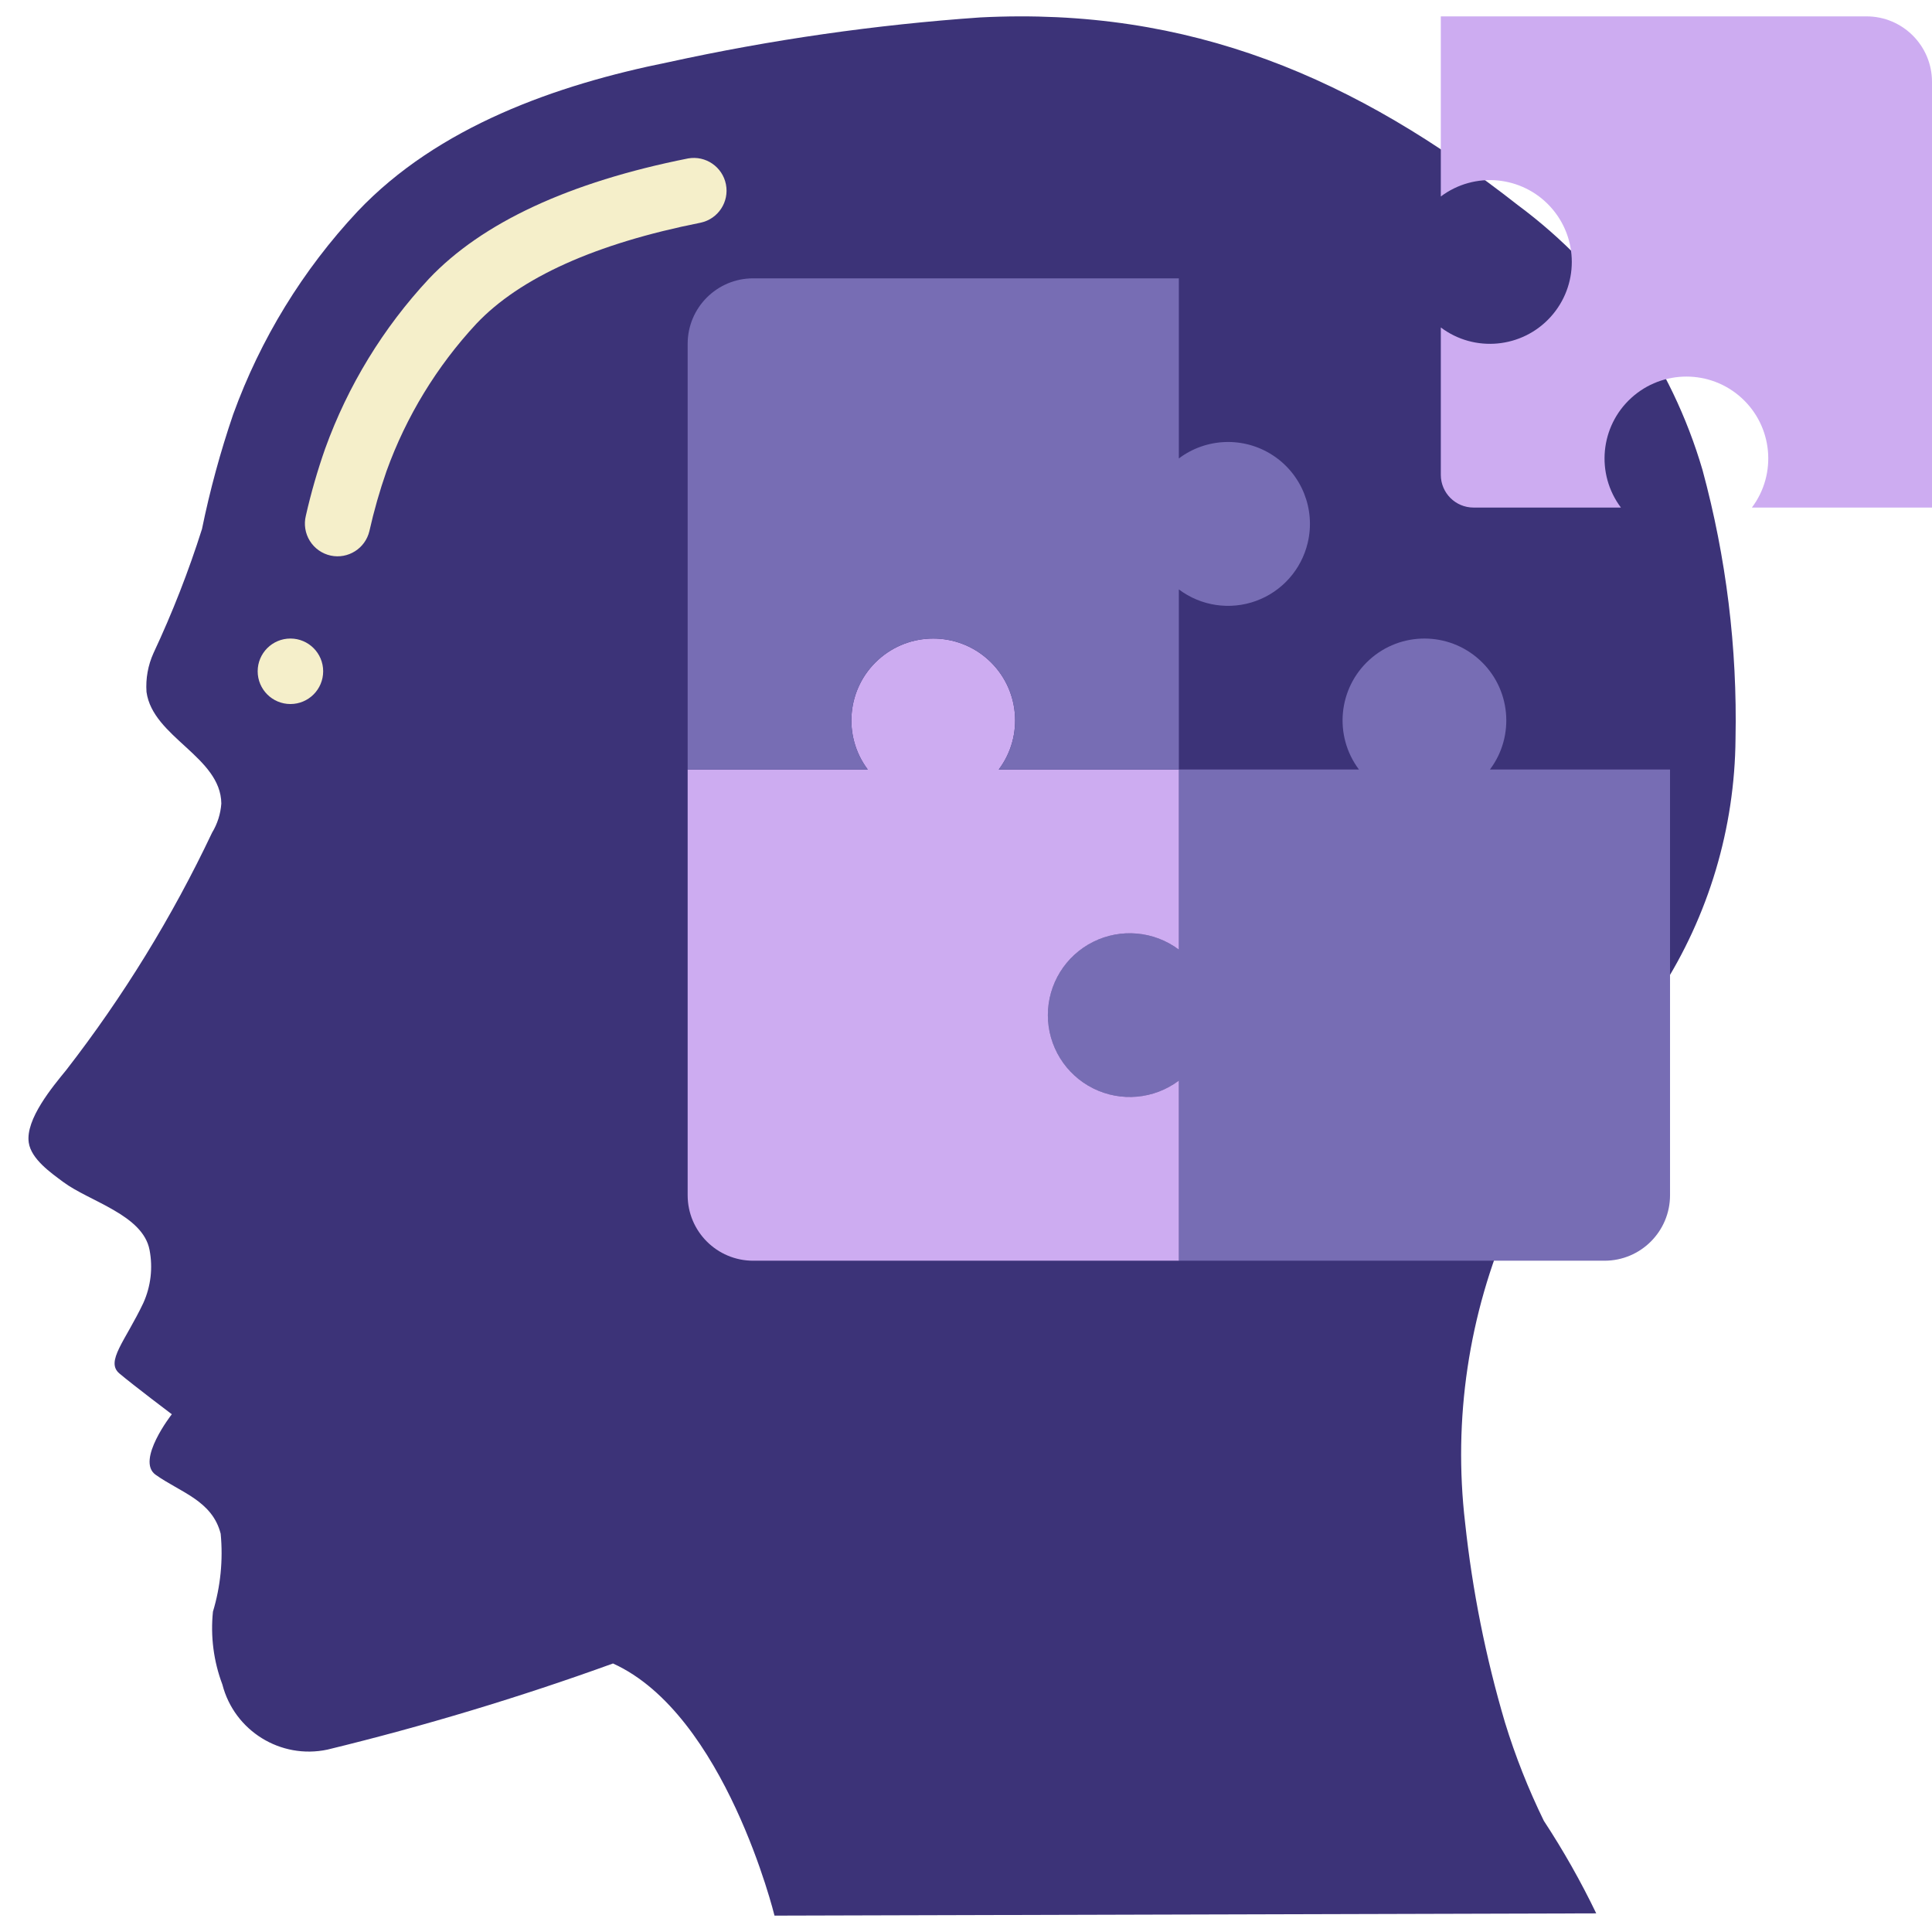
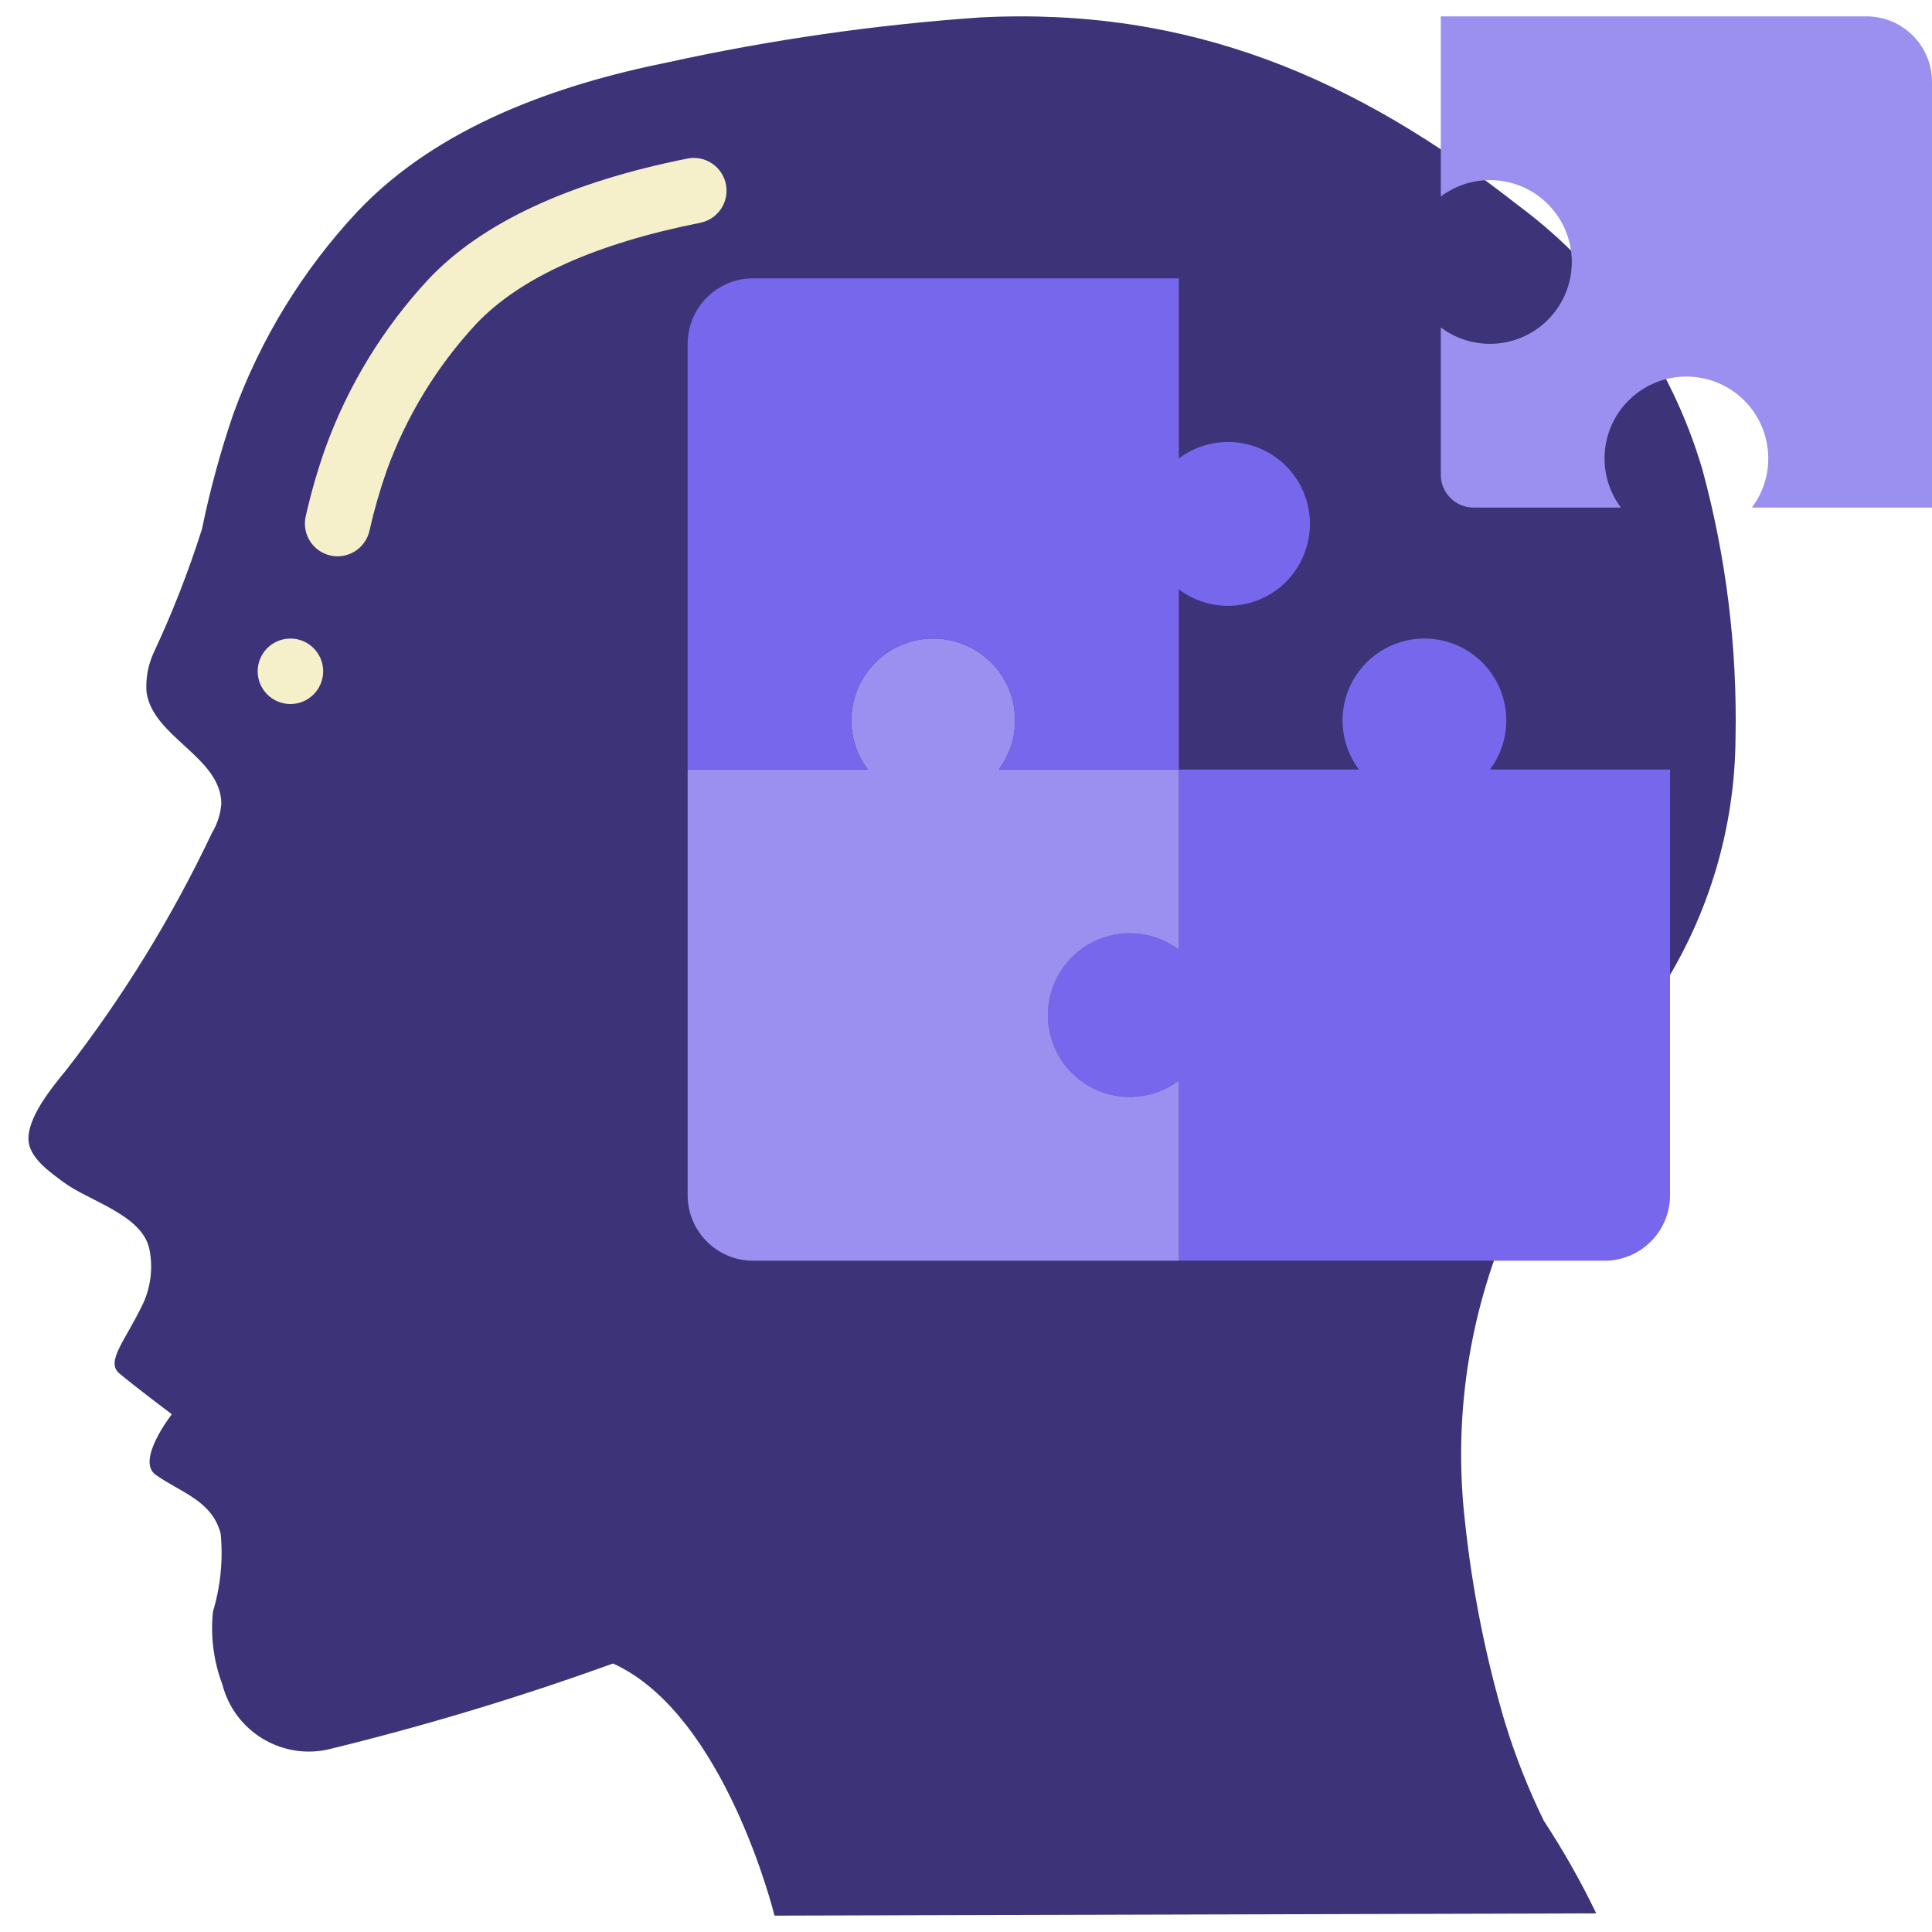
<svg xmlns="http://www.w3.org/2000/svg" width="512" height="512" viewBox="0 0 512 512" fill="none">
  <path d="M162.451 440.841C192.208 454.3 205.251 507.661 205.251 507.661L423.016 507.062C418.934 498.587 414.295 490.392 409.131 482.53C405.023 474.122 401.578 465.406 398.83 456.461C393.73 439.204 390.199 421.522 388.278 403.63C385.05 376.139 389.195 348.284 400.288 322.925C410.068 300.622 427.051 282.954 439.999 262.535C452.835 242.597 459.747 219.426 459.932 195.714C460.419 171.699 457.473 147.737 451.185 124.555C442.957 96.47 425.791 71.837 402.293 54.394C359.268 20.654 315.374 1.788 259.801 4.617C231.987 6.553 204.352 10.521 177.117 16.488C147.456 22.459 116.05 33.549 94.763 56.025C80.242 71.542 69.023 89.846 61.787 109.828C58.395 119.768 55.636 129.913 53.526 140.201C49.973 151.42 45.685 162.392 40.691 173.047C39.221 176.285 38.58 179.836 38.825 183.383C40.491 195.393 58.507 200.557 58.654 212.94C58.461 215.676 57.619 218.326 56.198 220.672C45.637 242.982 32.677 264.076 17.547 283.579C13.971 287.961 6.717 296.596 7.619 302.792C8.261 307.191 13.537 310.845 16.792 313.266C23.734 318.421 37.87 321.944 39.632 331.247C40.544 335.984 39.971 340.888 37.992 345.288C33.193 355.415 27.873 360.813 31.648 363.989C35.423 367.165 45.533 374.793 45.533 374.793C45.533 374.793 35.926 387.063 41.246 390.83C47.841 395.516 56.242 397.677 58.481 406.45C59.147 413.402 58.451 420.418 56.433 427.103C55.755 433.646 56.611 440.257 58.932 446.412C62.091 458.696 74.374 466.305 86.779 463.664C112.398 457.431 137.659 449.812 162.451 440.841Z" fill="#3C3378" />
  <path d="M87.648 147.239C85.355 146.744 83.36 145.342 82.117 143.353C80.875 141.363 80.491 138.955 81.052 136.678C82.417 130.655 84.126 124.715 86.172 118.888C92.208 102.177 101.566 86.862 113.682 73.867C127.757 59.01 150.867 48.249 182.359 41.984C187.013 41.163 191.468 44.218 192.38 48.855C193.293 53.492 190.327 58.007 185.709 59.01C157.818 64.555 137.815 73.572 126.247 85.79C115.76 97.07 107.661 110.353 102.435 124.841C100.617 130.058 99.099 135.375 97.888 140.765C96.794 145.343 92.252 148.215 87.648 147.239Z" fill="#F5EFCA" />
  <path d="M76.965 186.576C81.758 186.576 85.643 182.691 85.643 177.898C85.643 173.106 81.758 169.22 76.965 169.22C72.172 169.22 68.287 173.106 68.287 177.898C68.287 182.691 72.172 186.576 76.965 186.576Z" fill="#F5EFCA" />
-   <path d="M442.576 203.932V316.746C442.576 326.331 434.805 334.102 425.22 334.102H312.406V286.373C303.456 293.086 290.869 291.891 283.34 283.615C275.812 275.339 275.812 262.695 283.34 254.419C290.869 246.143 303.456 244.948 312.406 251.661V203.932H360.135C353.422 194.982 354.617 182.395 362.893 174.867C371.169 167.338 383.813 167.338 392.089 174.867C400.365 182.395 401.56 194.982 394.847 203.932H442.576Z" fill="#776DB4" />
-   <path d="M277.695 269.017C277.695 277.235 282.338 284.747 289.688 288.422C297.037 292.097 305.833 291.303 312.407 286.373V334.102H199.593C190.008 334.102 182.237 326.331 182.237 316.746V203.932H229.966C223.253 194.982 224.448 182.395 232.724 174.867C241 167.338 253.644 167.338 261.92 174.867C270.196 182.395 271.391 194.982 264.678 203.932H312.407V251.661C305.833 246.731 297.037 245.938 289.688 249.613C282.338 253.287 277.695 260.8 277.695 269.017Z" fill="#CDACF1" />
-   <path d="M346.563 143.829C344.886 150.961 339.723 156.765 332.834 159.26C325.946 161.756 318.263 160.606 312.407 156.203V203.932H264.678C271.391 194.982 270.196 182.395 261.92 174.866C253.644 167.338 241 167.338 232.724 174.866C224.448 182.395 223.253 194.982 229.966 203.932H182.237V91.119C182.237 81.533 190.008 73.763 199.593 73.763H312.407V121.492C319.711 115.994 329.677 115.665 337.327 120.668C344.978 125.672 348.671 134.934 346.563 143.829Z" fill="#776DB4" />
-   <path d="M512 21.695V134.509H464.271C470.984 125.558 469.789 112.971 461.513 105.443C453.237 97.915 440.593 97.915 432.317 105.443C424.04 112.971 422.846 125.558 429.559 134.509H390.508C385.715 134.509 381.83 130.623 381.83 125.831V86.78C390.78 93.493 403.368 92.298 410.896 84.022C418.424 75.746 418.424 63.102 410.896 54.826C403.368 46.55 390.78 45.355 381.83 52.068V4.339H494.644C504.229 4.339 512 12.11 512 21.695Z" fill="#CDACF1" />
+   <path d="M442.576 203.932V316.746C442.576 326.331 434.805 334.102 425.22 334.102H312.406V286.373C303.456 293.086 290.869 291.891 283.34 283.615C275.812 275.339 275.812 262.695 283.34 254.419C290.869 246.143 303.456 244.948 312.406 251.661V203.932H360.135C353.422 194.982 354.617 182.395 362.893 174.867C371.169 167.338 383.813 167.338 392.089 174.867C400.365 182.395 401.56 194.982 394.847 203.932H442.576Z" fill="#7767ED" />
+   <path d="M277.695 269.017C277.695 277.235 282.338 284.747 289.688 288.422C297.037 292.097 305.833 291.303 312.407 286.373V334.102H199.593C190.008 334.102 182.237 326.331 182.237 316.746V203.932H229.966C223.253 194.982 224.448 182.395 232.724 174.867C241 167.338 253.644 167.338 261.92 174.867C270.196 182.395 271.391 194.982 264.678 203.932H312.407V251.661C305.833 246.731 297.037 245.938 289.688 249.613C282.338 253.287 277.695 260.8 277.695 269.017Z" fill="#9B90EF" />
+   <path d="M346.563 143.829C344.886 150.961 339.723 156.765 332.834 159.26C325.946 161.756 318.263 160.606 312.407 156.203V203.932H264.678C271.391 194.982 270.196 182.395 261.92 174.866C253.644 167.338 241 167.338 232.724 174.866C224.448 182.395 223.253 194.982 229.966 203.932H182.237V91.119C182.237 81.533 190.008 73.763 199.593 73.763H312.407V121.492C319.711 115.994 329.677 115.665 337.327 120.668C344.978 125.672 348.671 134.934 346.563 143.829Z" fill="#7767ED" />
+   <path d="M512 21.695V134.509H464.271C470.984 125.558 469.789 112.971 461.513 105.443C453.237 97.915 440.593 97.915 432.317 105.443C424.04 112.971 422.846 125.558 429.559 134.509H390.508C385.715 134.509 381.83 130.623 381.83 125.831V86.78C390.78 93.493 403.368 92.298 410.896 84.022C418.424 75.746 418.424 63.102 410.896 54.826C403.368 46.55 390.78 45.355 381.83 52.068V4.339H494.644C504.229 4.339 512 12.11 512 21.695Z" fill="#9B90EF" />
</svg>
